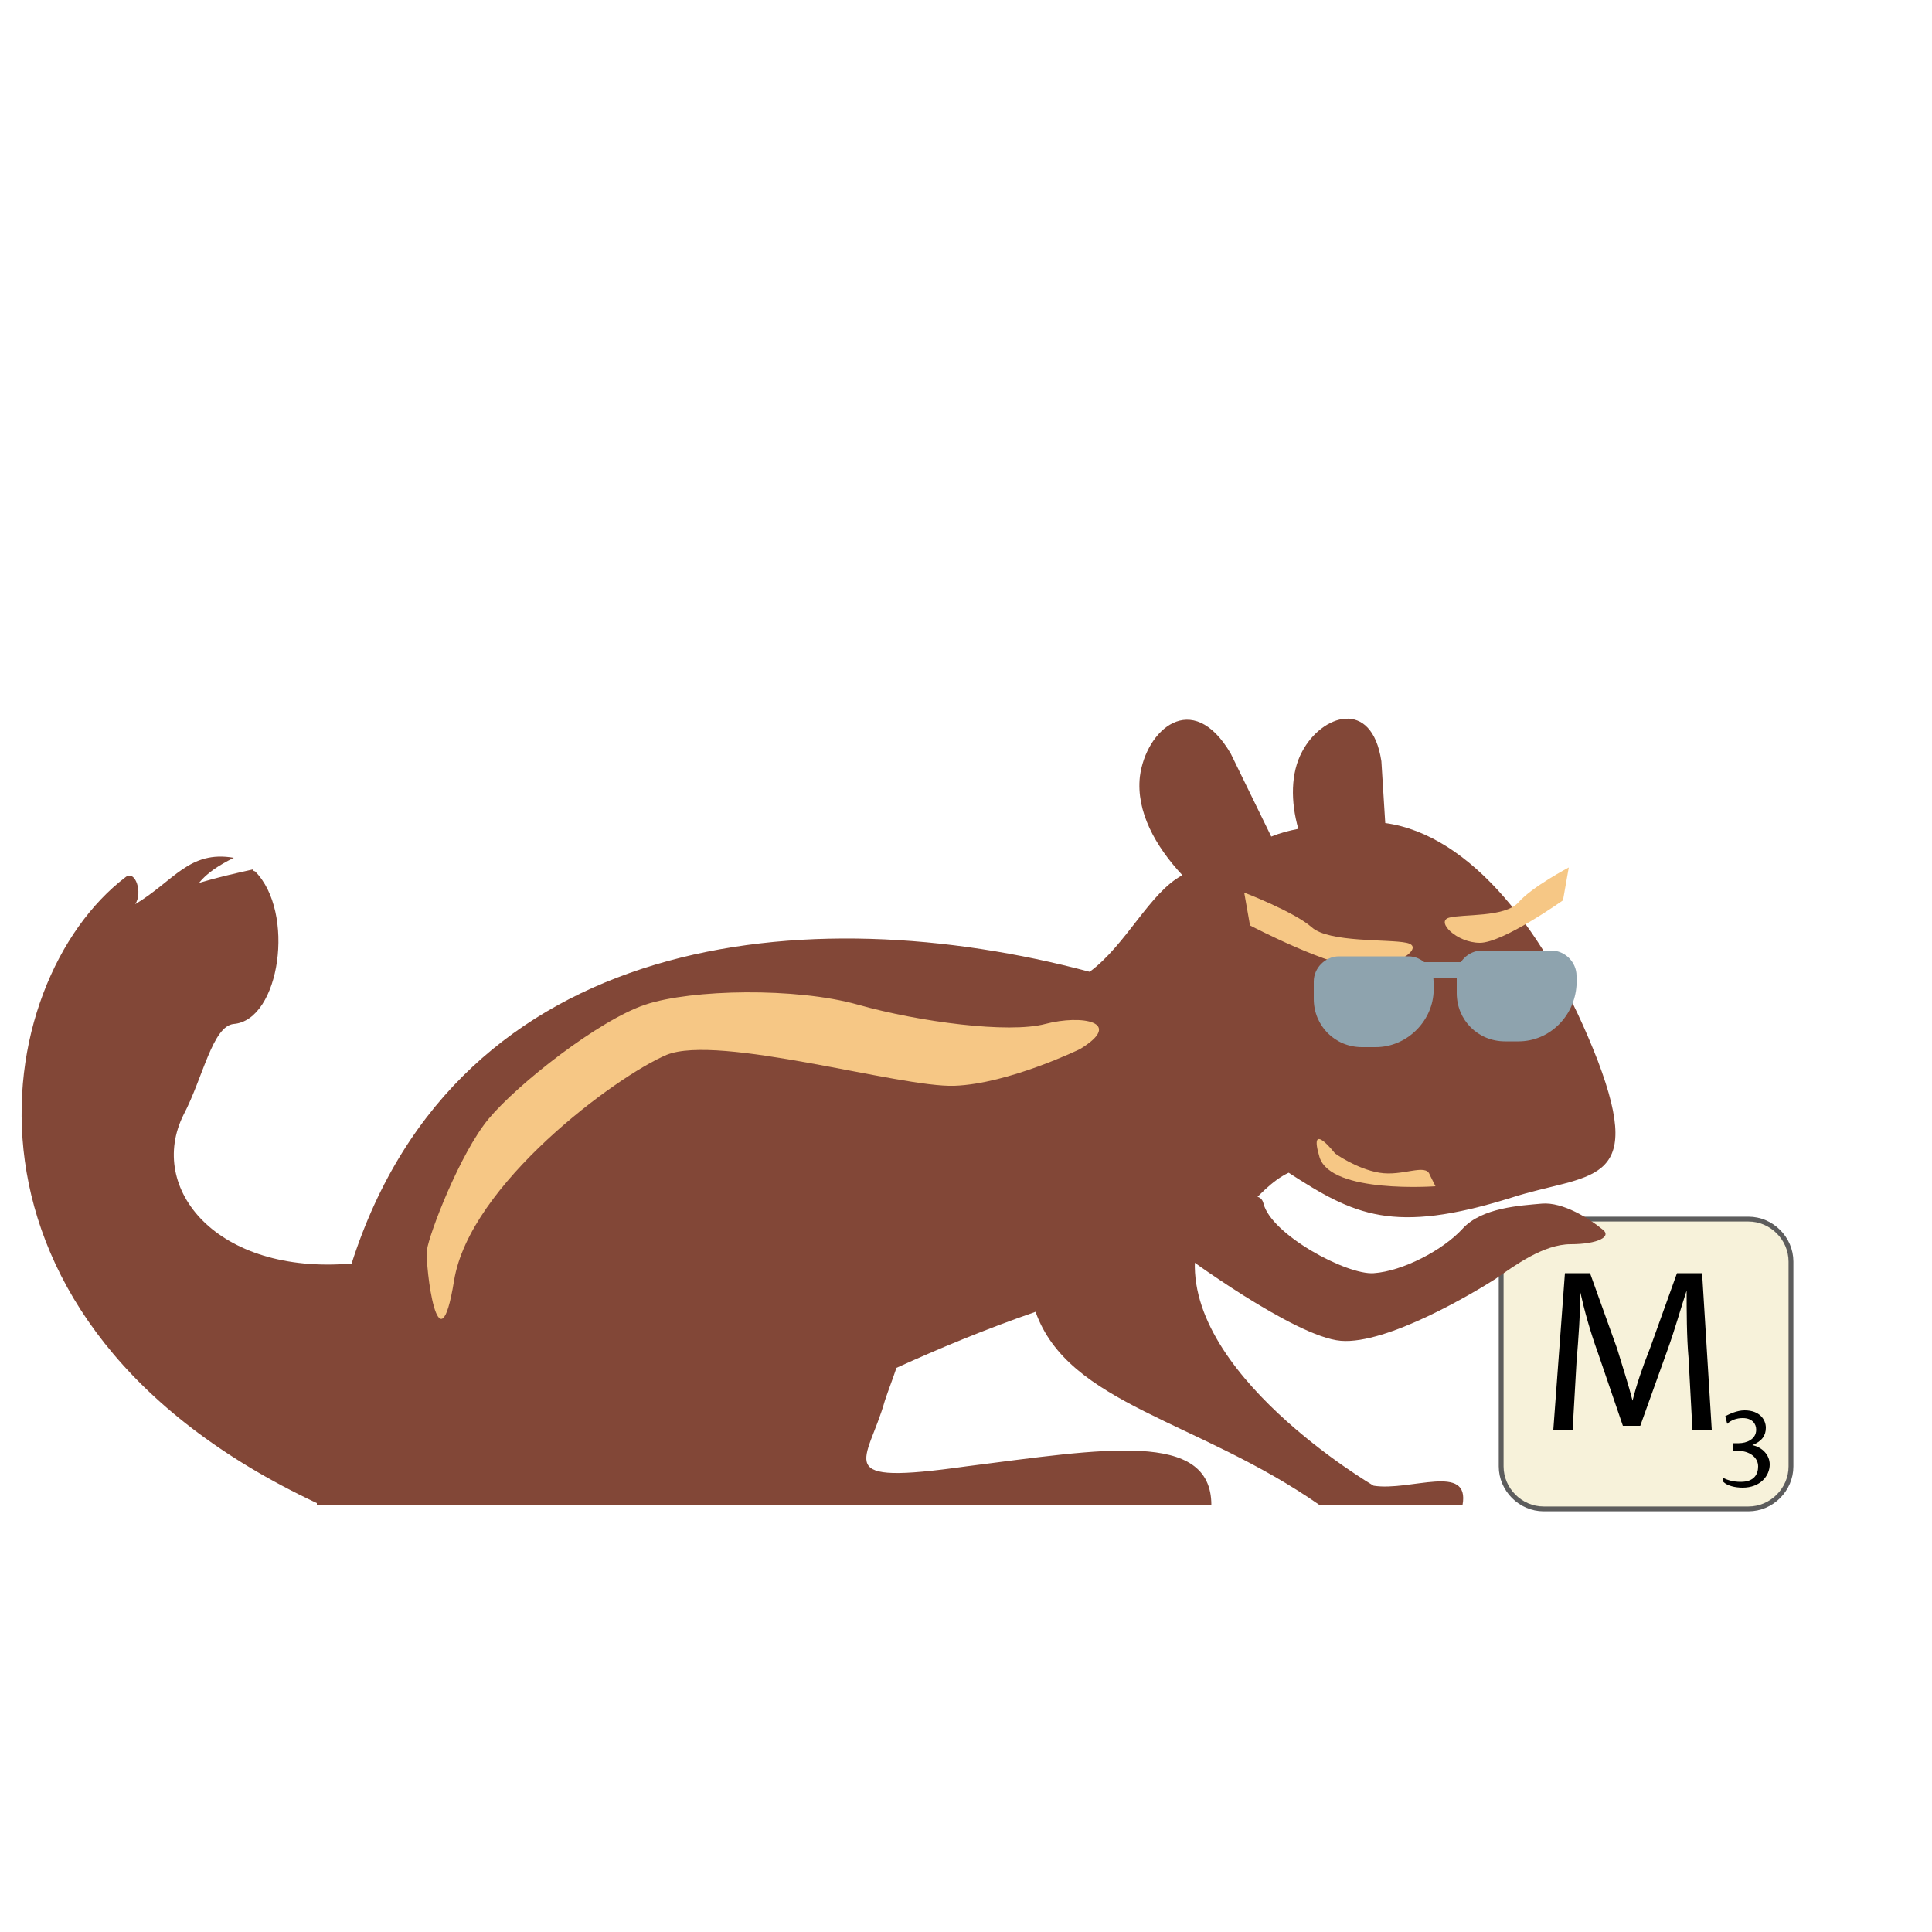
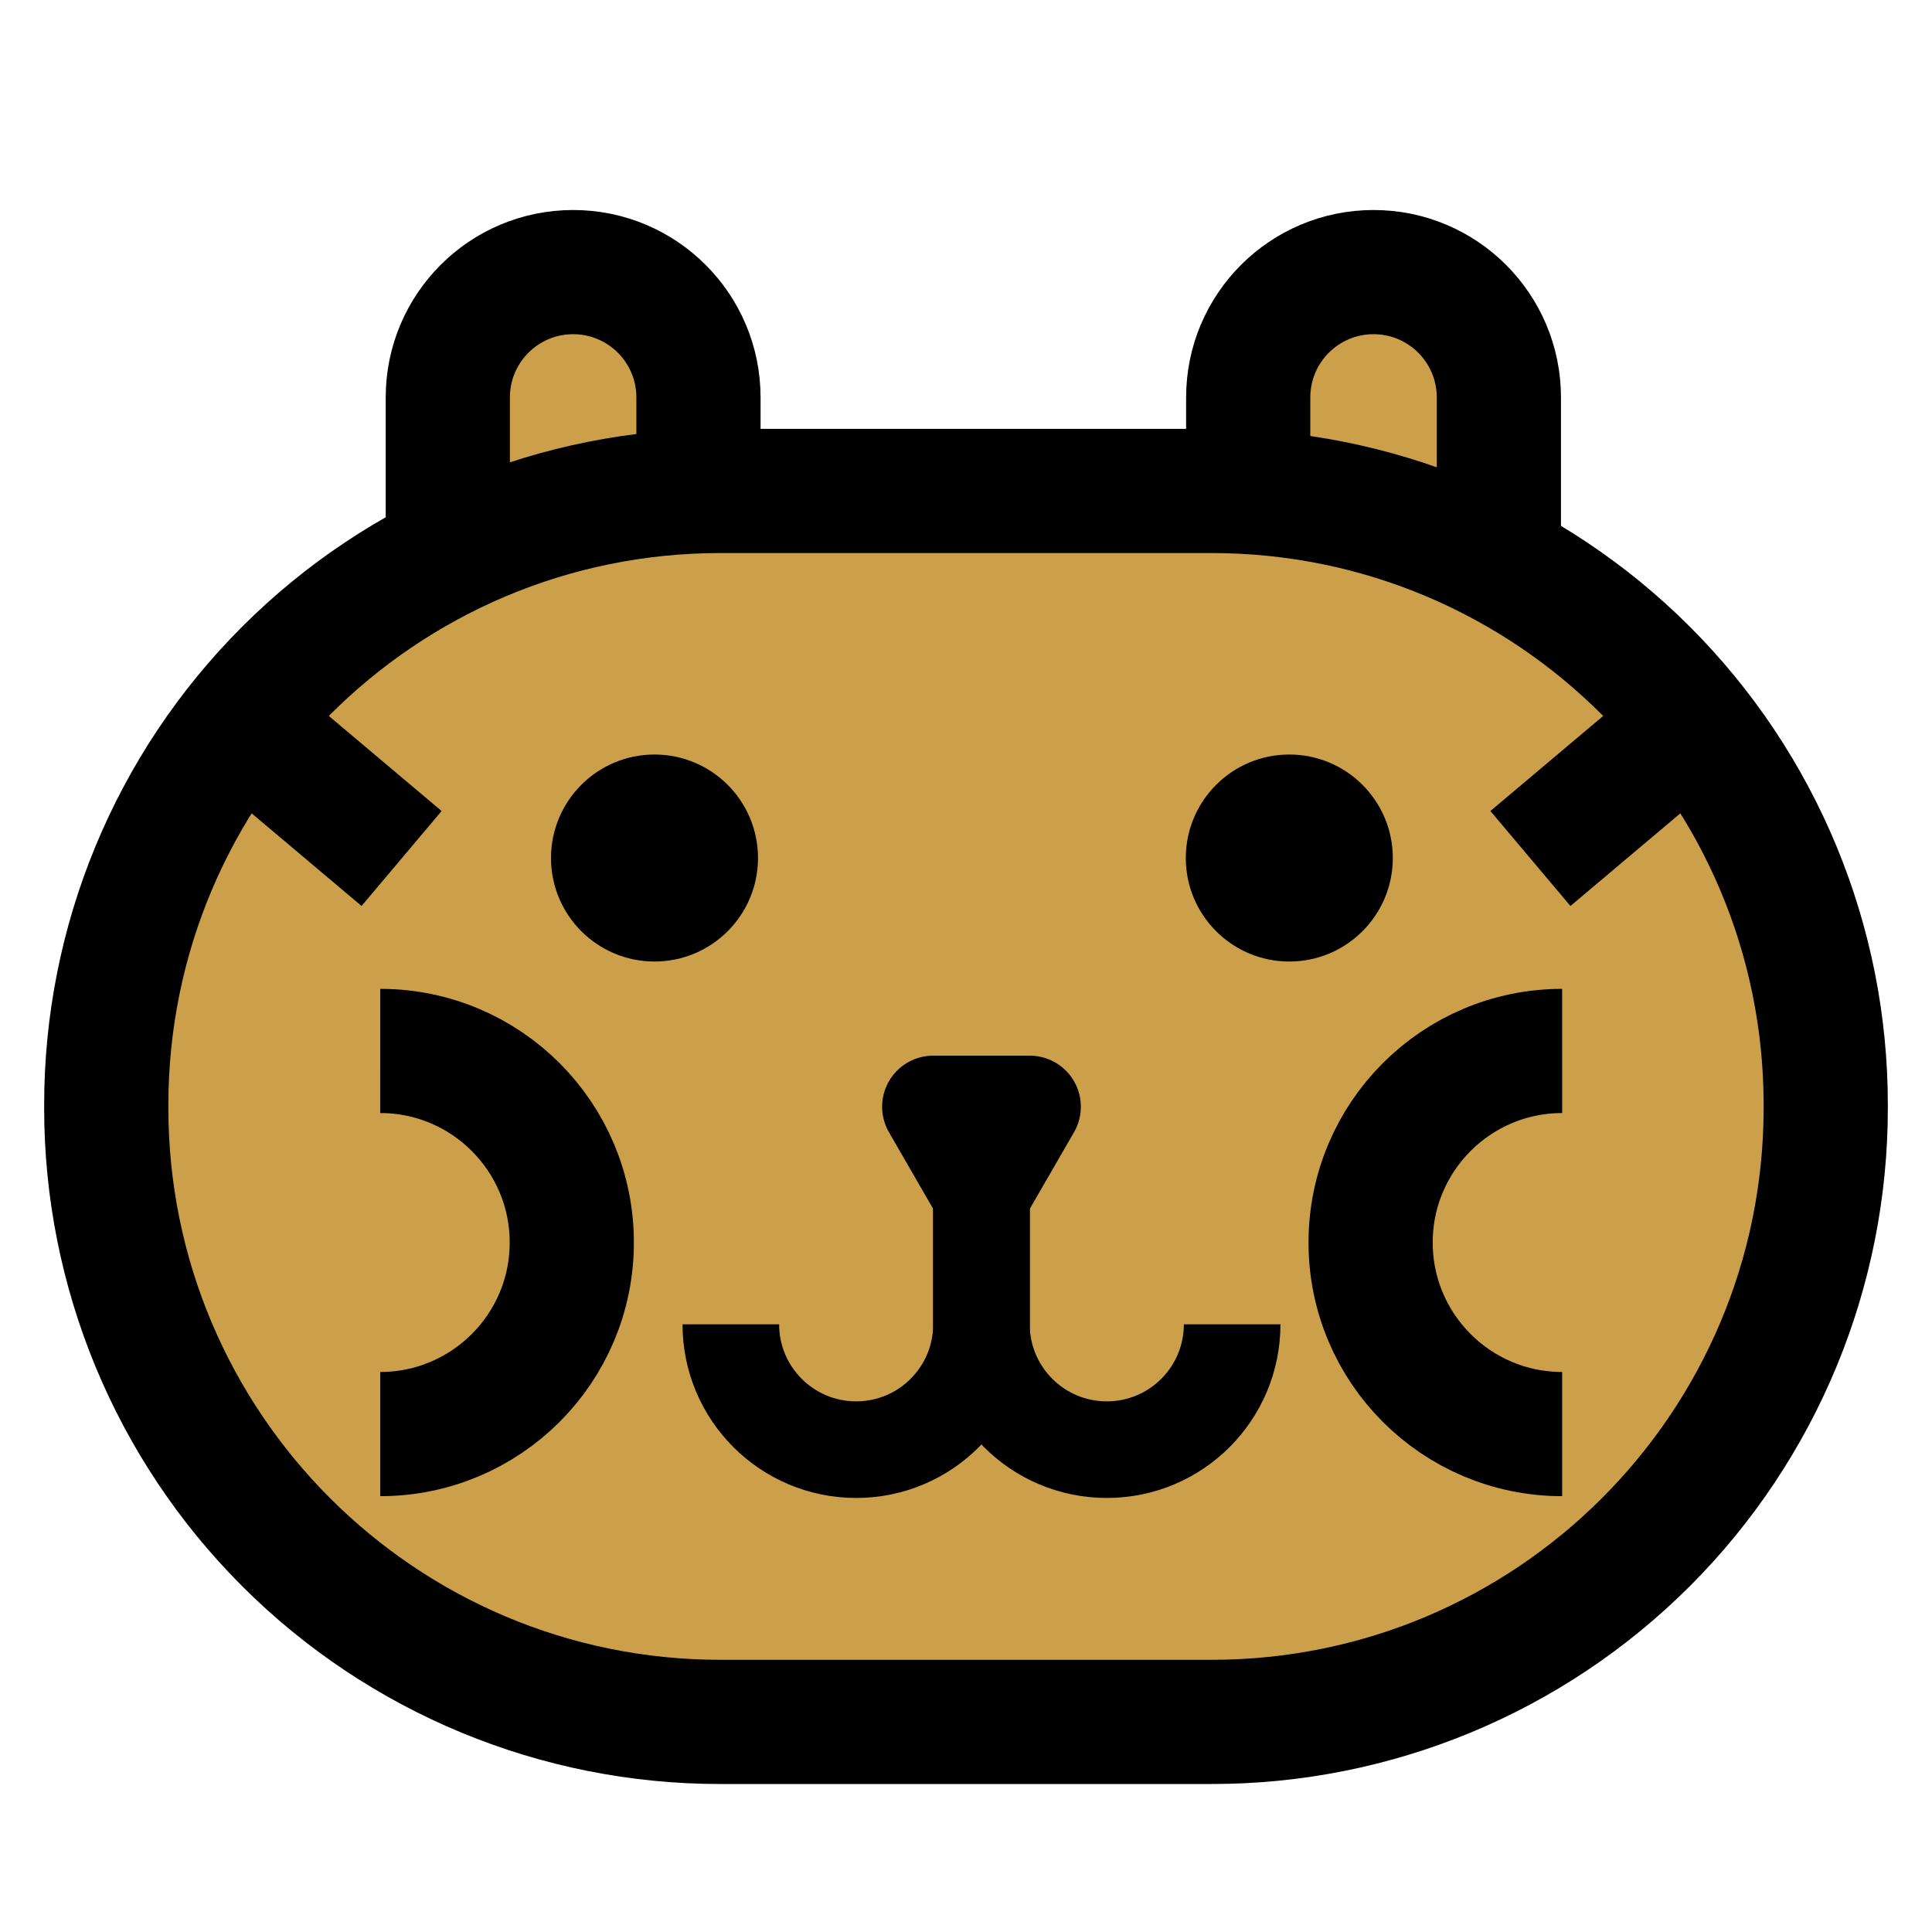
- <svg xmlns="http://www.w3.org/2000/svg" version="1.1" id="Layer_1" x="0px" y="0px" viewBox="0 0 100 100" style="enable-background:new 0 0 100 100;" xml:space="preserve">
-   <style type="text/css">
- 	.st0{fill:#F7F2DA;stroke:#5D5D5D;stroke-width:0.25;stroke-miterlimit:10;}
- 	.st1{fill:#824737;}
- 	.st2{fill:#F6C785;}
- 	.st3{fill:#8EA3AE;}
- </style>
-   <g>
-     <path class="st0" d="M90.5,63.1H79.9c-1.2,0-2.2,1-2.2,2.2v10.6c0,1.2,1,2.2,2.2,2.2h10.6c1.2,0,2.2-1,2.2-2.2V65.3   C92.7,64.1,91.7,63.1,90.5,63.1z" />
-     <g>
-       <path d="M87.4,70.3c-0.1-1.1-0.1-2.5-0.1-3.5h0c-0.3,0.9-0.6,2-1,3.1l-1.4,3.9H84L82.7,70c-0.4-1.1-0.7-2.2-0.9-3.1h0    c0,1-0.1,2.4-0.2,3.6l-0.2,3.5h-1l0.6-8.1h1.3l1.4,3.9c0.3,1,0.6,1.9,0.8,2.7h0c0.2-0.8,0.5-1.7,0.9-2.7l1.4-3.9h1.3l0.5,8.1h-1    L87.4,70.3z" />
-     </g>
-     <g>
-       <path d="M89.2,76.5c0.2,0.1,0.5,0.2,0.9,0.2c0.7,0,0.9-0.4,0.9-0.8c0-0.5-0.5-0.8-1-0.8h-0.3v-0.4h0.3c0.4,0,0.9-0.2,0.9-0.7    c0-0.3-0.2-0.6-0.7-0.6c-0.3,0-0.6,0.1-0.8,0.3l-0.1-0.4c0.2-0.1,0.6-0.3,1-0.3c0.8,0,1.1,0.5,1.1,0.9c0,0.4-0.2,0.7-0.7,0.9v0    c0.5,0.1,0.9,0.5,0.9,1c0,0.6-0.5,1.2-1.4,1.2c-0.4,0-0.8-0.1-1-0.3L89.2,76.5z" />
-     </g>
+ <svg xmlns="http://www.w3.org/2000/svg" viewBox="0 0 700 700">
+   <defs>
+     <style>.cls-1,.cls-2{fill:#cca04b;}.cls-1,.cls-3,.cls-4,.cls-5{stroke:#000;}.cls-1,.cls-3,.cls-5{stroke-miterlimit:10;}.cls-1,.cls-5{stroke-width:45px;}.cls-3,.cls-4,.cls-5{fill:none;}.cls-3{stroke-width:35px;}.cls-4{stroke-linecap:round;stroke-linejoin:round;stroke-width:37px;}</style>
+   </defs>
+   <g id="Layer_3" data-name="Layer 3">
+     <path class="cls-1" d="M543.07,214V144a45.41,45.41,0,0,0-45.41-45.41h0A45.41,45.41,0,0,0,452.25,144V176.1" />
+     <path class="cls-1" d="M162.25,214V144a45.41,45.41,0,0,1,45.41-45.41h0A45.41,45.41,0,0,1,253.07,144V176.1" />
+     <path class="cls-2" d="M261,623.88A222.5,222.5,0,0,1,38.5,401.38v-1A222.5,222.5,0,0,1,261,177.88H439a222.5,222.5,0,0,1,222.5,222.5v1A222.5,222.5,0,0,1,439,623.88Z" />
+     <path d="M439,200.38c110.46,0,200,89.54,200,200v1c0,110.46-89.54,200-200,200H261c-110.46,0-200-89.54-200-200v-1c0-110.46,89.54-200,200-200H439m0-45H261a244.83,244.83,0,0,0-245,245v1a244.83,244.83,0,0,0,245,245H439a244.83,244.83,0,0,0,245-245v-1a244.83,244.83,0,0,0-245-245Z" />
+     <circle cx="467.14" cy="310.88" r="37.5" />
+     <circle cx="237.14" cy="310.88" r="37.5" />
+     <path class="cls-3" d="M355.61,410.89v68.94a45.41,45.41,0,0,1-45.41,45.41h0a45.41,45.41,0,0,1-45.41-45.41" />
+     <path class="cls-3" d="M446.43,479.83A45.41,45.41,0,0,1,401,525.24h0a45.41,45.41,0,0,1-45.41-45.41V410.89" />
+     <polygon class="cls-4" points="355.61 431.3 373.11 400.99 338.11 400.99 355.61 431.3" />
+     <path class="cls-5" d="M566,380.78a69.41,69.41,0,0,0-69.4,69.41h0a69.4,69.4,0,0,0,69.4,69.4" />
+     <path class="cls-5" d="M137.77,380.78a69.41,69.41,0,0,1,69.4,69.41h0a69.4,69.4,0,0,1-69.4,69.4" />
+     <line class="cls-5" x1="554.5" y1="311.05" x2="624.5" y2="252.05" />
+     <line class="cls-5" x1="145.5" y1="311.05" x2="75.5" y2="252.05" />
  </g>
-   <path class="st1" d="M82.7,54.9c-2.6-6.7-6.6-11.7-11-12.3l-0.2-3.2c-0.5-3.3-3.1-2.4-4.1-0.5c-0.6,1.1-0.6,2.6-0.2,4  c-0.5,0.1-0.9,0.2-1.4,0.4l-2.1-4.3c-2-3.4-4.4-1.2-4.7,1.2c-0.2,1.8,0.8,3.6,2.2,5.1c-1.7,0.9-2.9,3.6-4.8,5  c-14.6-3.9-32.7-2.1-38.2,15.1c-7,0.6-10.6-3.9-8.7-7.7c1-1.9,1.5-4.6,2.6-4.7c2.4-0.2,3.2-5.8,1.1-7.9c0,0-0.1,0-0.1-0.1  c-0.9,0.2-1.8,0.4-2.8,0.7c0.4-0.5,1-0.9,1.8-1.3c-2.3-0.4-3.1,1.2-5.1,2.4c0,0,0,0,0,0c0.4-0.6,0-1.8-0.5-1.4  c-7.1,5.4-10.1,23,9.9,32.4c0,0,0,0.1,0,0.1H17c0,0,0,0,0.1,0l0,0h45.6c0-3.9-5.6-2.9-12.7-2c-7.1,1-5.1-0.2-4.2-3.4  c0.2-0.6,0.4-1.1,0.6-1.7c2.2-1,4.6-2,7.2-2.9c1.7,4.8,8.4,5.6,14.7,10h7.4c0.4-2.2-2.7-0.7-4.6-1c0,0-10.1-5.9-9.2-12.2  c1.9-0.8,3.1-3.2,4.8-4c3.4,2.2,5.4,3.2,11.5,1.3C82.2,60.7,85.2,61.5,82.7,54.9" />
-   <path class="st2" d="M55.9,54.3c0,0-3.7,1.8-6.5,1.9c-2.8,0.1-12.2-2.7-14.9-1.6c-2.6,1.1-10.2,6.7-11,11.7  c-0.8,4.9-1.5-0.8-1.4-1.6s1.7-5,3.2-6.8c1.5-1.8,5.7-5.1,8.1-5.9c2.4-0.8,7.8-0.9,11,0c3.2,0.9,7.8,1.5,9.7,1  C56,52.5,58.2,52.9,55.9,54.3z" />
-   <path class="st2" d="M64.7,47.9c0,0,4.2,2.2,5.9,2.2s3.2-1.1,2.2-1.3c-0.9-0.2-4,0-4.9-0.8c-0.9-0.8-3.5-1.8-3.5-1.8L64.7,47.9z" />
-   <path class="st2" d="M74.3,61.4c0,0-5.4,0.4-6-1.5c-0.6-2,0.8-0.2,0.8-0.2s1.1,0.8,2.3,1s2.4-0.5,2.6,0.1  C74.3,61.4,74.3,61.4,74.3,61.4z" />
-   <path class="st2" d="M80.9,46.6c0,0-3.1,2.2-4.3,2.2s-2.3-1.1-1.6-1.3c0.7-0.2,2.9,0,3.6-0.8s2.6-1.8,2.6-1.8L80.9,46.6z" />
-   <path class="st3" d="M78.6,53.9h-0.7c-1.4,0-2.5-1.1-2.5-2.5v-0.9c0-0.7,0.6-1.3,1.3-1.3h3.6c0.7,0,1.3,0.6,1.3,1.3V51  C81.5,52.6,80.2,53.9,78.6,53.9z" />
-   <path class="st3" d="M71.2,54.2h-0.7c-1.4,0-2.5-1.1-2.5-2.5v-0.9c0-0.7,0.6-1.3,1.3-1.3h3.6c0.7,0,1.3,0.6,1.3,1.3v0.6  C74.1,52.9,72.8,54.2,71.2,54.2z" />
-   <polygon class="st3" points="73.6,50.6 76,50.6 76.2,49.8 73.2,49.8 " />
-   <path class="st1" d="M61.2,64.9c0,0,5.8,4.3,8.2,4.5s6.9-2.5,8-3.2c1-0.7,2.5-1.8,3.9-1.8c1.4,0,2.2-0.4,1.6-0.8  c-0.6-0.5-2-1.4-3.1-1.3c-1.1,0.1-3.1,0.2-4.1,1.3s-3.1,2.2-4.6,2.3c-1.4,0.1-5.3-2-5.7-3.6S61.2,64.9,61.2,64.9z" />
</svg>
